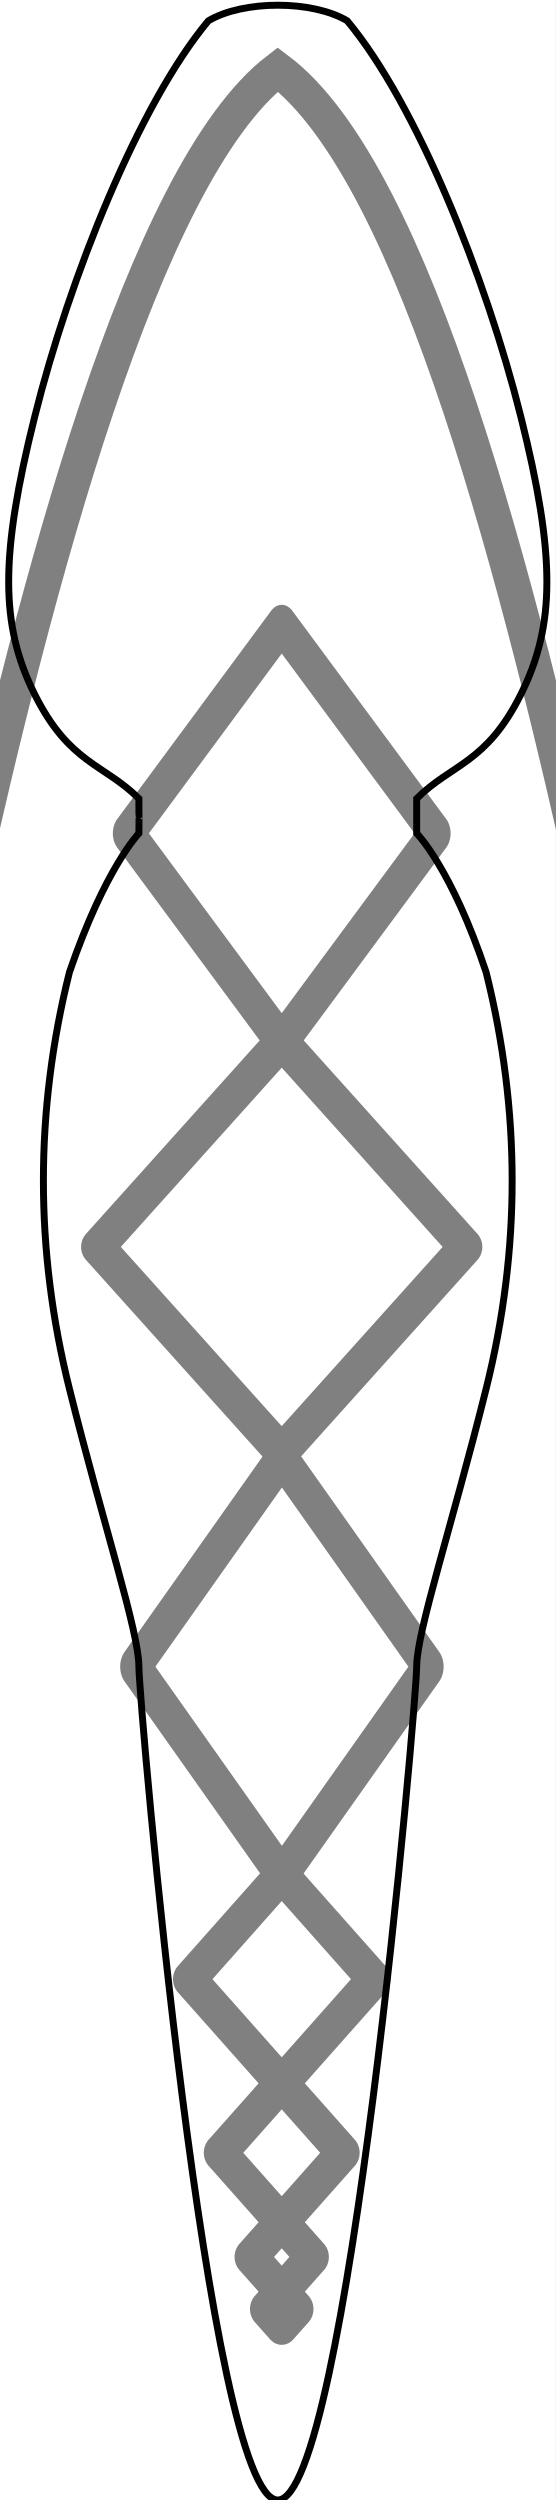
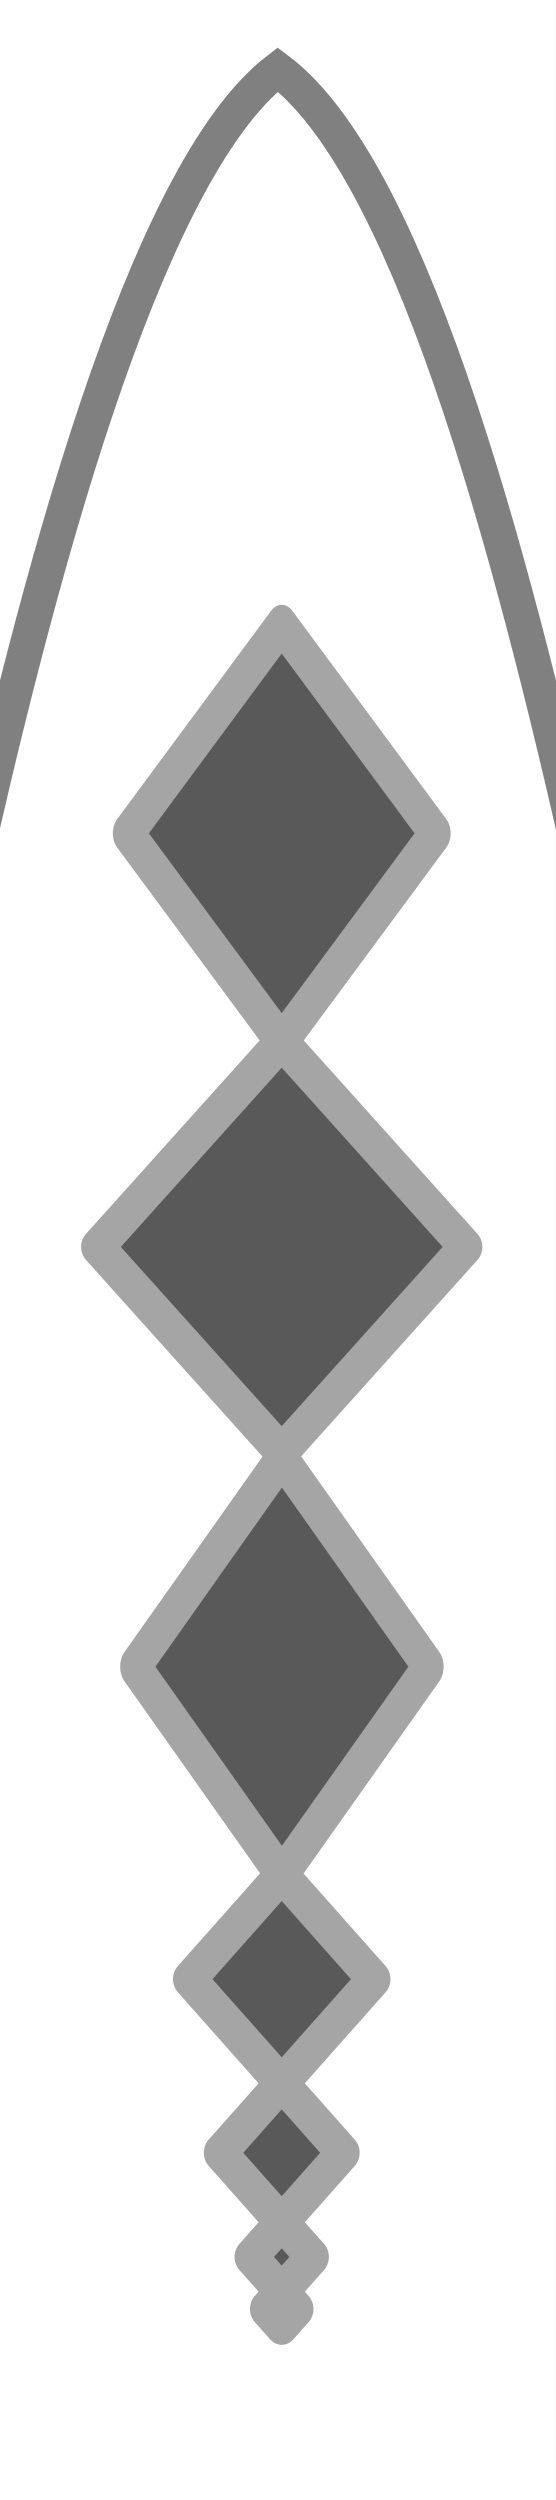
<svg xmlns="http://www.w3.org/2000/svg" width="80" height="360" viewBox="0 0 80 360" version="1.1" id="svg5" xml:space="preserve">
  <defs id="defs2" />
  <g id="layer4" style="display:inline">
    <rect style="color:#000000;overflow:visible;fill:#ffffff;fill-opacity:1;stroke:none;stroke-width:4;stroke-linecap:round;stroke-linejoin:round;stroke-dasharray:none;stroke-opacity:1;paint-order:fill markers stroke" id="rect1225" width="80" height="360" x="0" y="0" ry="0" />
  </g>
  <g id="layer3" style="display:inline">
-     <path style="display:inline;fill:none;fill-rule:evenodd;stroke:#808080;stroke-width:5;stroke-linecap:round;stroke-linejoin:miter;stroke-dasharray:none;stroke-opacity:1" d="M 85,130 C 75,85 60,25 40,10 20.478,25 5,85 -5,130" id="path387" clip-path="none" />
-     <path style="color:#000000;overflow:visible;fill:none;stroke:#808080;stroke-width:4.847;stroke-linecap:round;stroke-linejoin:round;stroke-dasharray:none;stroke-opacity:1;paint-order:fill markers stroke" id="path499" d="M 40,155 15,130 40,105 65,130 Z" transform="matrix(0.8867513,0,0,1.2,5.09764,-36)" />
-     <path style="color:#000000;display:inline;overflow:visible;fill:none;stroke:#808080;stroke-width:4.466;stroke-linecap:round;stroke-linejoin:round;stroke-dasharray:none;stroke-opacity:1;paint-order:fill markers stroke" id="path499-6" d="M 40,155 15,130 40,105 65,130 Z" transform="matrix(1.060831,0,0,1.181509,-1.865554,25.96039)" />
-     <path style="color:#000000;display:inline;overflow:visible;fill:none;stroke:#808080;stroke-width:4.958;stroke-linecap:round;stroke-linejoin:round;stroke-dasharray:none;stroke-opacity:1;paint-order:fill markers stroke" id="path499-7" d="M 40,155 15,130 40,105 65,130 Z" transform="matrix(0.8474276,0,0,1.2,6.69574,83.99999)" />
-     <path style="color:#000000;display:inline;overflow:visible;fill:none;stroke:#808080;stroke-width:8.849;stroke-linecap:round;stroke-linejoin:round;stroke-dasharray:none;stroke-opacity:1;paint-order:fill markers stroke" id="path499-5" d="M 40,155 15,130 40,105 65,130 Z" transform="matrix(0.5320508,0,0,0.6,19.28566,207)" />
-     <path style="color:#000000;display:inline;overflow:visible;fill:none;stroke:#808080;stroke-width:13.274;stroke-linecap:round;stroke-linejoin:round;stroke-dasharray:none;stroke-opacity:1;paint-order:fill markers stroke" id="path499-35" d="M 40,155 15,130 40,105 65,130 Z" transform="matrix(0.3547005,0,0,0.4,26.37967,258)" />
-     <path style="color:#000000;display:inline;overflow:visible;fill:none;stroke:#808080;stroke-width:26.548;stroke-linecap:round;stroke-linejoin:round;stroke-dasharray:none;stroke-opacity:1;paint-order:fill markers stroke" id="path499-35-6" d="M 40,155 15,130 40,105 65,130 Z" transform="matrix(0.1773503,0,0,0.2,33.47368,299)" />
-     <path style="color:#000000;display:inline;overflow:visible;fill:none;stroke:#808080;stroke-width:53.097;stroke-linecap:round;stroke-linejoin:round;stroke-dasharray:none;stroke-opacity:1;paint-order:fill markers stroke" id="path499-35-6-2" d="M 40,155 15,130 40,105 65,130 Z" transform="matrix(0.08867513,0,0,0.1,37.02069,319.5)" />
+     <path style="display:inline;fill:none;fill-rule:evenodd;stroke:#808080;stroke-width:5;stroke-linecap:round;stroke-linejoin:miter;stroke-dasharray:none;stroke-opacity:1;fill-opacity:1" d="M 85,130 C 75,85 60,25 40,10 20.478,25 5,85 -5,130" id="path387" clip-path="none" />
+     <path style="color:#000000;overflow:visible;fill:#595959;stroke:#a5a5a5;stroke-width:4.847;stroke-linecap:round;stroke-linejoin:round;stroke-dasharray:none;stroke-opacity:1;paint-order:fill markers stroke;fill-opacity:1" id="path499" d="M 40,155 15,130 40,105 65,130 Z" transform="matrix(0.8867513,0,0,1.2,5.09764,-36)" />
+     <path style="color:#000000;display:inline;overflow:visible;fill:#595959;stroke:#a5a5a5;stroke-width:4.466;stroke-linecap:round;stroke-linejoin:round;stroke-dasharray:none;stroke-opacity:1;paint-order:fill markers stroke;fill-opacity:1" id="path499-6" d="M 40,155 15,130 40,105 65,130 Z" transform="matrix(1.060831,0,0,1.181509,-1.865554,25.96039)" />
+     <path style="color:#000000;display:inline;overflow:visible;fill:#595959;stroke:#a5a5a5;stroke-width:4.958;stroke-linecap:round;stroke-linejoin:round;stroke-dasharray:none;stroke-opacity:1;paint-order:fill markers stroke;fill-opacity:1" id="path499-7" d="M 40,155 15,130 40,105 65,130 Z" transform="matrix(0.8474276,0,0,1.2,6.69574,83.99999)" />
+     <path style="color:#000000;display:inline;overflow:visible;fill:#595959;stroke:#a5a5a5;stroke-width:8.849;stroke-linecap:round;stroke-linejoin:round;stroke-dasharray:none;stroke-opacity:1;paint-order:fill markers stroke;fill-opacity:1" id="path499-5" d="M 40,155 15,130 40,105 65,130 Z" transform="matrix(0.5320508,0,0,0.6,19.28566,207)" />
+     <path style="color:#000000;display:inline;overflow:visible;fill:#595959;stroke:#a5a5a5;stroke-width:13.274;stroke-linecap:round;stroke-linejoin:round;stroke-dasharray:none;stroke-opacity:1;paint-order:fill markers stroke;fill-opacity:1" id="path499-35" d="M 40,155 15,130 40,105 65,130 Z" transform="matrix(0.3547005,0,0,0.4,26.37967,258)" />
+     <path style="color:#000000;display:inline;overflow:visible;fill:#595959;stroke:#a5a5a5;stroke-width:26.548;stroke-linecap:round;stroke-linejoin:round;stroke-dasharray:none;stroke-opacity:1;paint-order:fill markers stroke;fill-opacity:1" id="path499-35-6" d="M 40,155 15,130 40,105 65,130 Z" transform="matrix(0.1773503,0,0,0.2,33.47368,299)" />
+     <path style="color:#000000;display:inline;overflow:visible;fill:#595959;stroke:#a5a5a5;stroke-width:53.097;stroke-linecap:round;stroke-linejoin:round;stroke-dasharray:none;stroke-opacity:1;paint-order:fill markers stroke;fill-opacity:1" id="path499-35-6-2" d="M 40,155 15,130 40,105 65,130 Z" transform="matrix(0.08867513,0,0,0.1,37.02069,319.5)" />
  </g>
-   <g id="layer1" style="display:inline">
+   <g id="layer1" style="display:none">
    <path style="display:inline;fill:none;fill-opacity:1;fill-rule:evenodd;stroke:#000000;stroke-width:1px;stroke-linecap:butt;stroke-linejoin:miter;stroke-opacity:1" d="M 30,3 C 20,15 10,40 5,60 0,80 0,90 5,100 c 5,10 10,10 15,15 0,5 0.056,-0.113 0,5 0,0 -4.857,4.996 -10,20 -5,20 -5,40 0,60 5,20 10,35 10,40 0,5 10,120 20,120 10,0 20,-115 20,-120 0,-5 5,-20 10,-40 5,-20 5,-40 0,-60 -5,-15 -10,-20 -10,-20 v -5 c 5,-5 10,-5 15,-15 C 80,90 80,80 75,60 70,40 60,15 50,3 45,0 35,0 30,3 Z" id="path65" />
  </g>
</svg>
